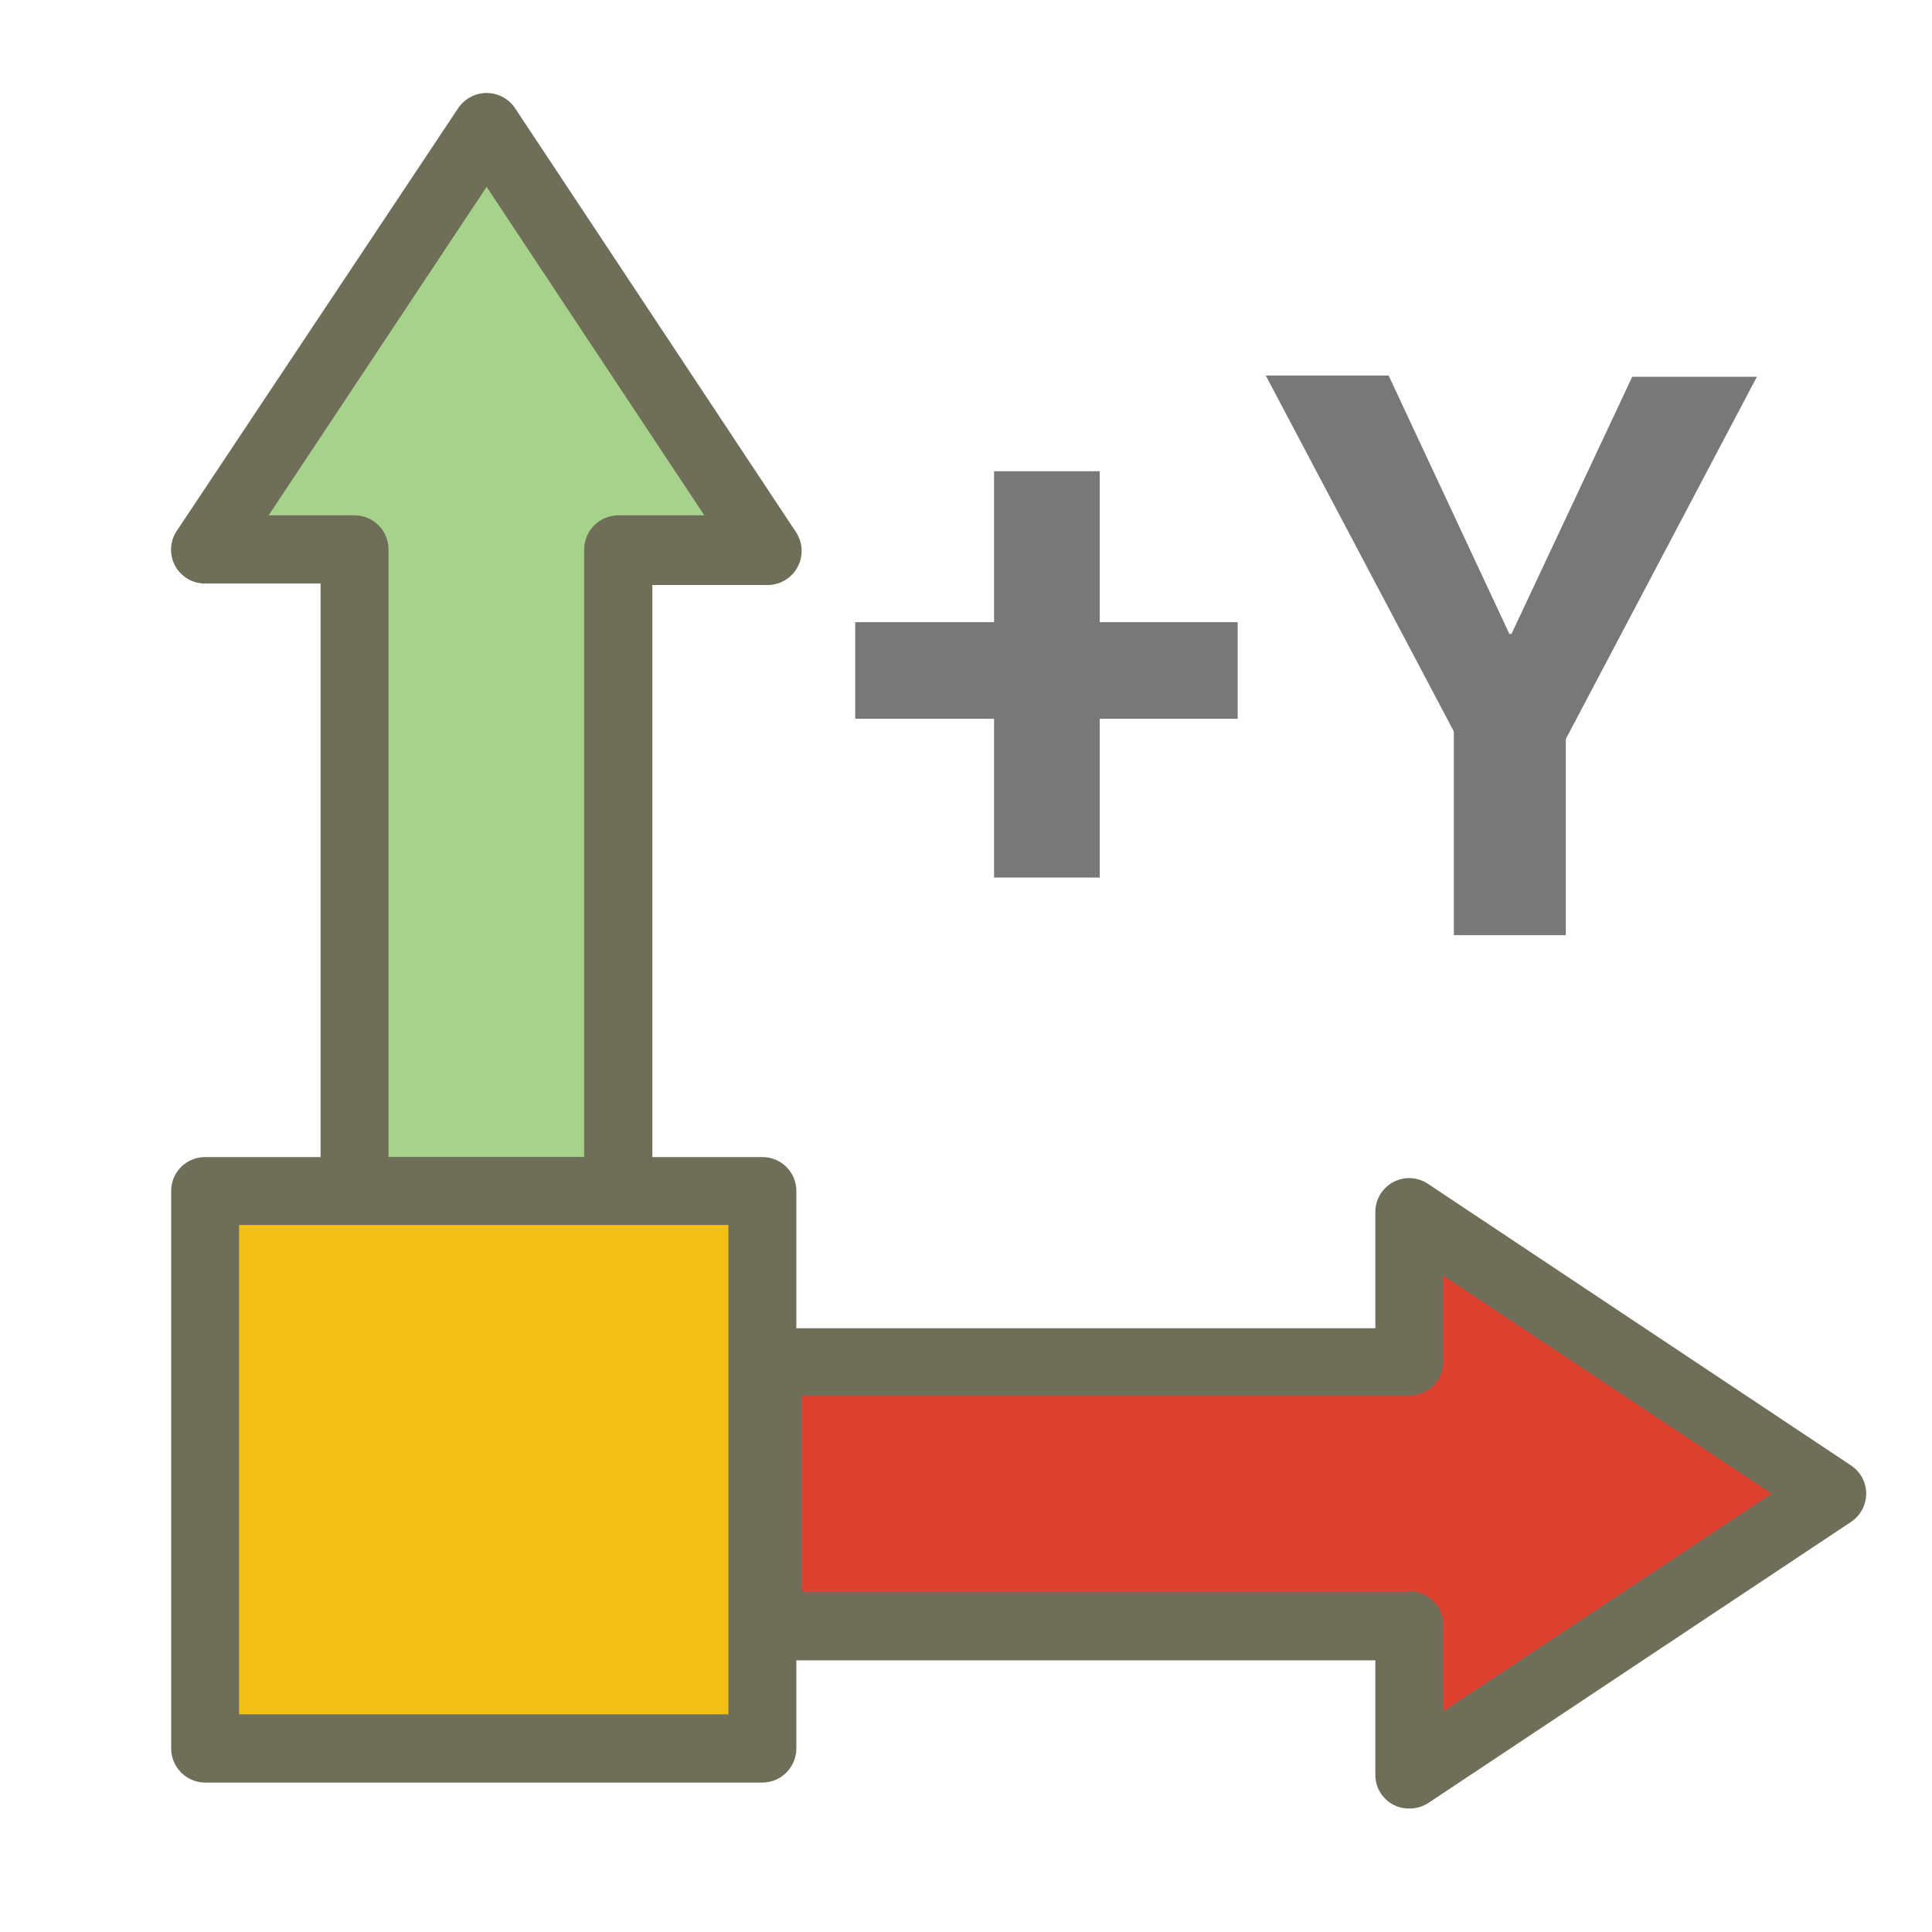
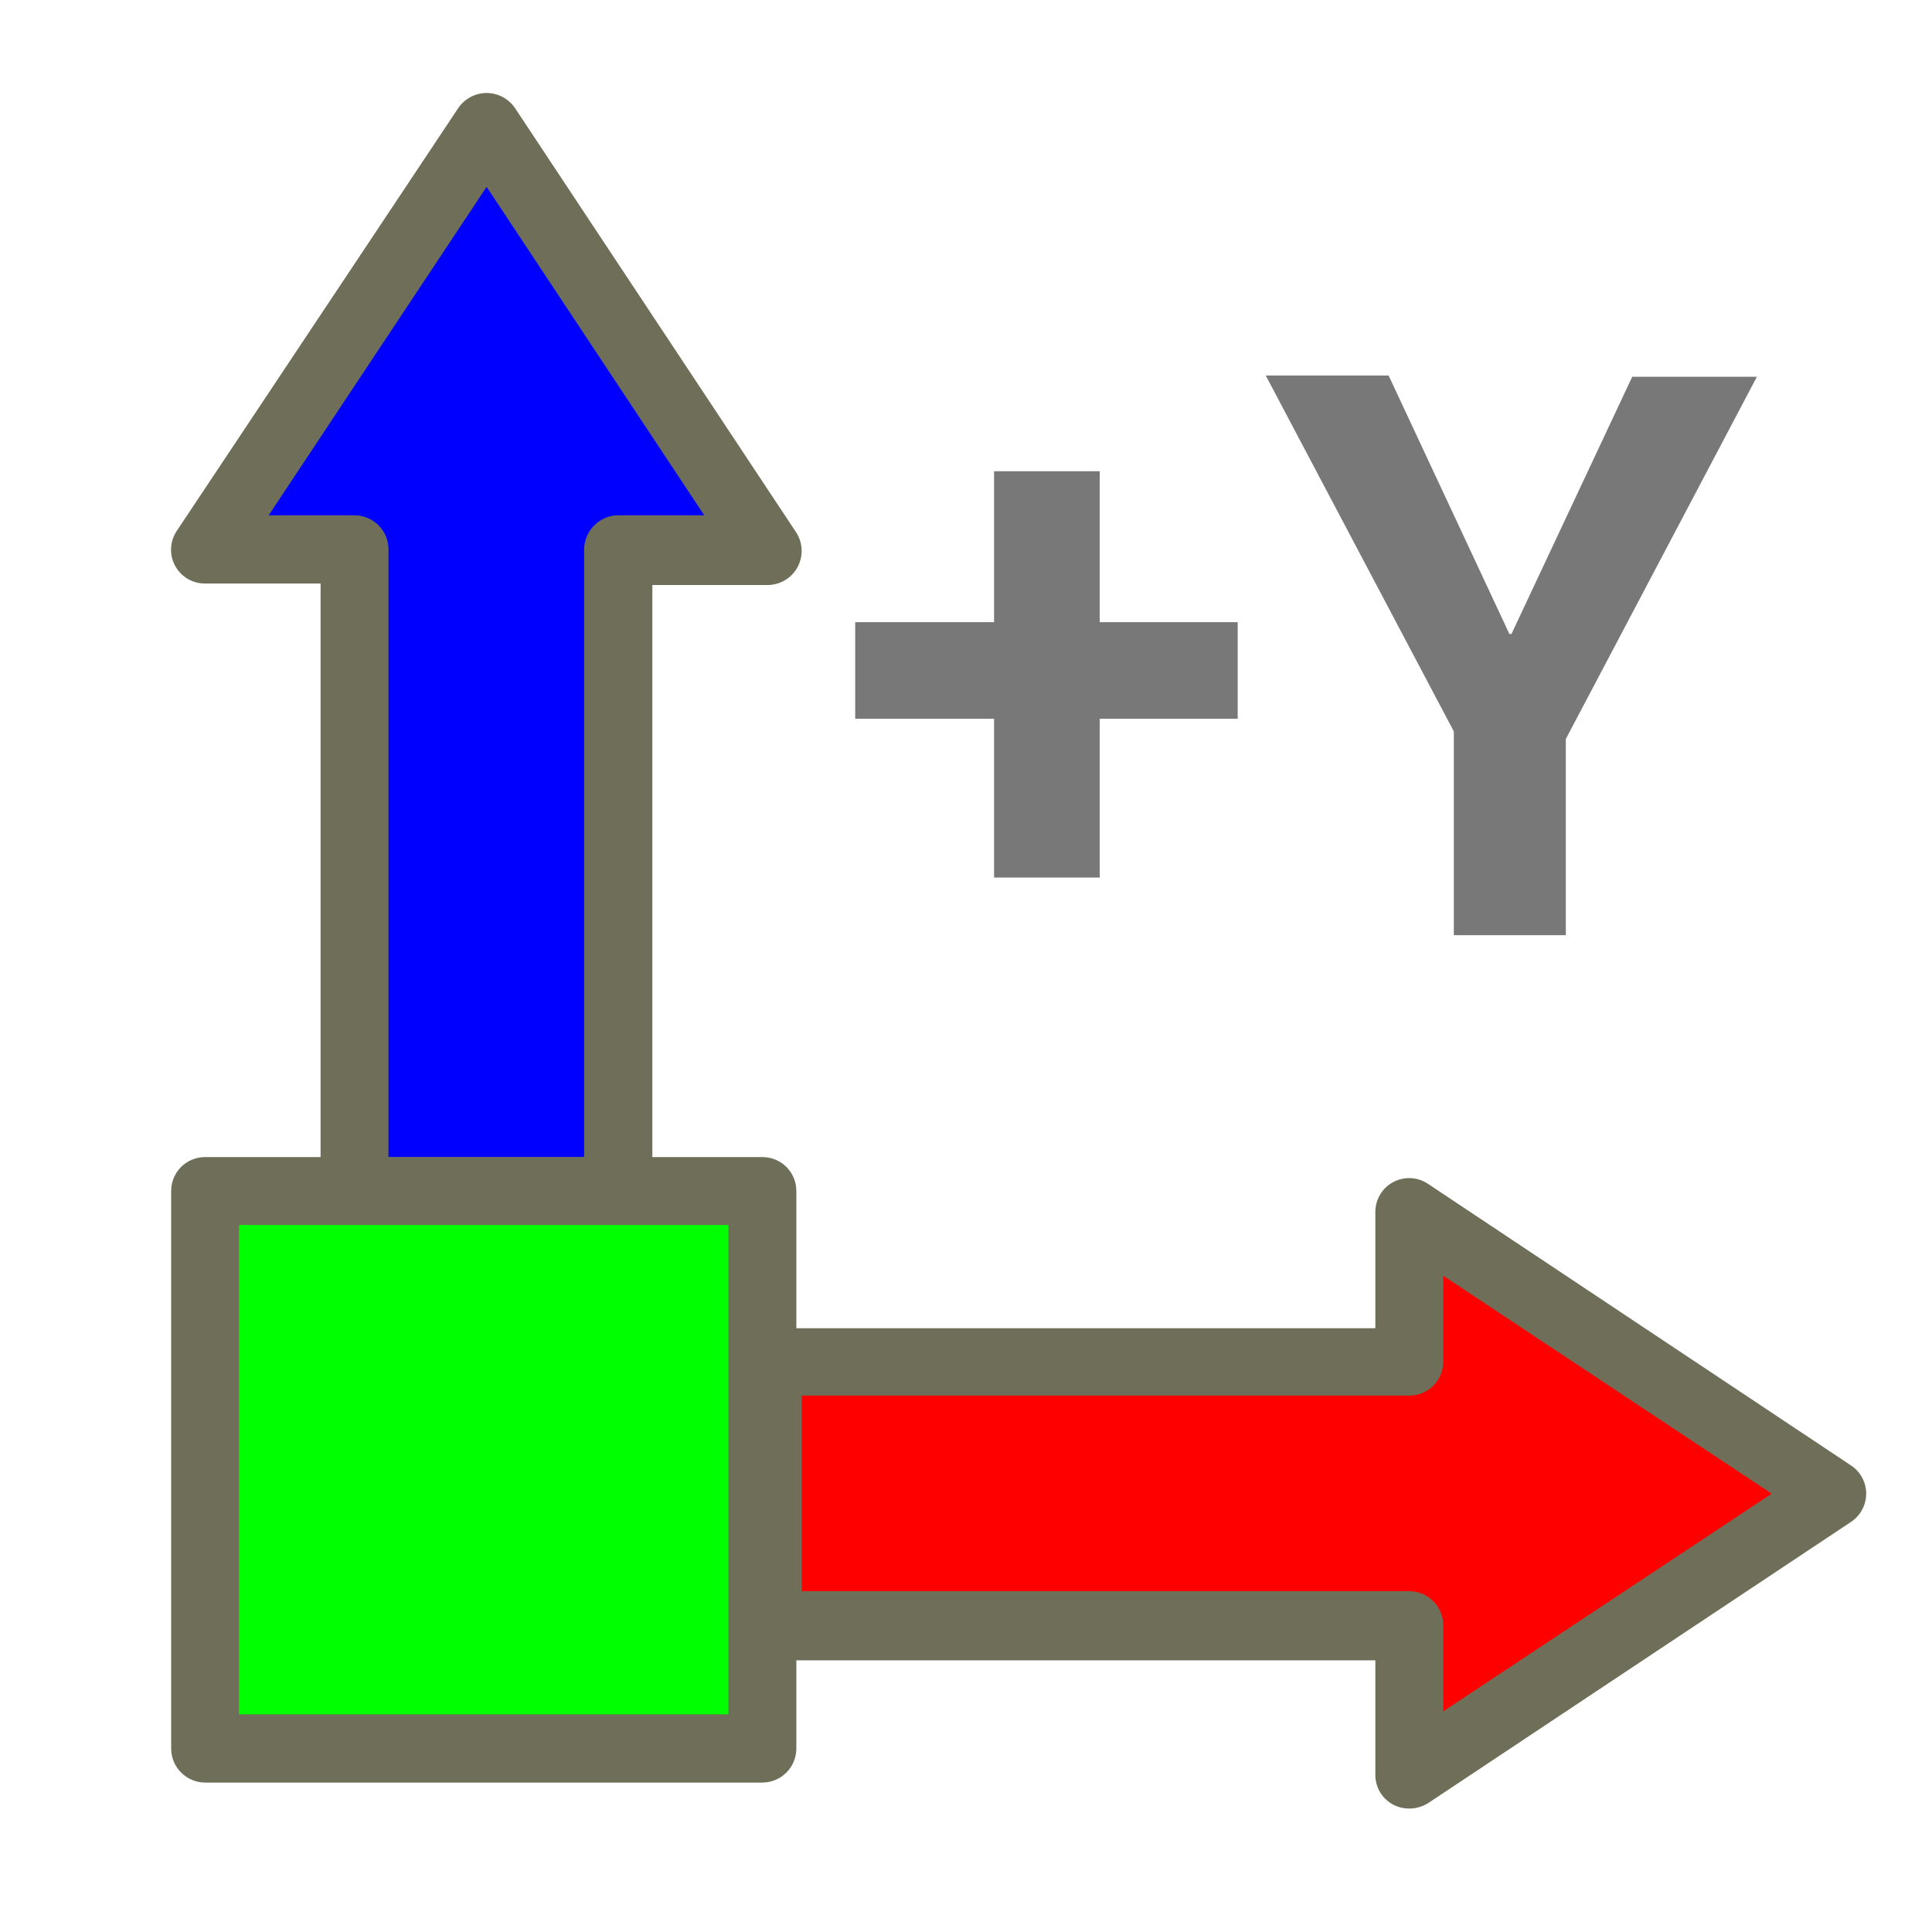
- <svg xmlns="http://www.w3.org/2000/svg" id="Layer_1" data-name="Layer 1" viewBox="0 0 64 64">
-   <path d="M25.43,18.2l-9.31-14L6.8,18.2h5V39.46h8.73V18.2Z" style="fill:#a7d28c" />
-   <path d="M20.48,40.58H11.75a1.12,1.12,0,0,1-1.13-1.12V19.33H6.8a1.12,1.12,0,0,1-.94-1.75l9.32-14a1.14,1.14,0,0,1,.94-.5h0a1.14,1.14,0,0,1,.94.5l9.31,14.05a1.13,1.13,0,0,1-.94,1.75H21.61V39.46A1.13,1.13,0,0,1,20.48,40.58Zm-7.61-2.25h6.48V18.2a1.14,1.14,0,0,1,1.13-1.13h2.85L16.12,6.19,8.9,17.07h2.85a1.13,1.13,0,0,1,1.12,1.13Z" style="fill:#6f6f59" />
-   <path d="M46.69,58.79l14-9.31-14-9.32V45.1H25.43v8.74H46.69Z" style="fill:#de4130" />
-   <path d="M46.69,59.91a1.11,1.11,0,0,1-1.13-1.12V55H25.43a1.14,1.14,0,0,1-1.13-1.13V45.1A1.13,1.13,0,0,1,25.43,44H45.56V40.16a1.12,1.12,0,0,1,1.75-.94l14,9.32a1.12,1.12,0,0,1,.51.94,1.13,1.13,0,0,1-.51.94l-14,9.31A1.17,1.17,0,0,1,46.69,59.91Zm-20.13-7.2H46.69a1.13,1.13,0,0,1,1.12,1.13v2.85l10.88-7.21L47.81,42.26V45.1a1.12,1.12,0,0,1-1.12,1.13H26.56Z" style="fill:#6f6f59" />
-   <rect x="6.79" y="39.46" width="18.46" height="18.46" style="fill:#f3c017" />
-   <path d="M25.26,59.05H6.79a1.13,1.13,0,0,1-1.12-1.13V39.46a1.12,1.12,0,0,1,1.12-1.13H25.26a1.12,1.12,0,0,1,1.12,1.13V57.92A1.13,1.13,0,0,1,25.26,59.05ZM7.92,56.79H24.13V40.58H7.92Z" style="fill:#6f6f59" />
-   <path d="M36.43,20.61H41v3.2H36.43v5.26h-3.5V23.81h-4.6v-3.2h4.6v-5h3.5Z" style="fill:#787878" />
-   <path d="M50,21h.07l4-8.52H58.2l-6.33,12v6.5H48.16V24.23L41.93,12.44H46Z" style="fill:#787878" />
+ <svg xmlns="http://www.w3.org/2000/svg" width="64" height="64" data-name="Layer 1">
+   <g>
+     <path id="svg_1" fill="#0000ff" d="m25.43,18.2l-9.31,-14l-9.32,14l5,0l0,21.26l8.73,0l0,-21.26l4.9,0z" />
+     <path id="svg_2" fill="#6f6f59" d="m20.48,40.58l-8.73,0a1.12,1.12 0 0 1 -1.13,-1.12l0,-20.13l-3.82,0a1.12,1.12 0 0 1 -0.94,-1.75l9.32,-14a1.14,1.14 0 0 1 0.94,-0.5l0,0a1.14,1.14 0 0 1 0.94,0.5l9.31,14.05a1.13,1.13 0 0 1 -0.94,1.75l-3.82,0l0,20.08a1.13,1.13 0 0 1 -1.13,1.12zm-7.61,-2.25l6.48,0l0,-20.13a1.14,1.14 0 0 1 1.13,-1.13l2.85,0l-7.21,-10.88l-7.22,10.88l2.85,0a1.13,1.13 0 0 1 1.12,1.13l0,20.13z" />
+     <path id="svg_3" fill="#ff0000" d="m46.69,58.79l14,-9.31l-14,-9.32l0,4.94l-21.26,0l0,8.74l21.26,0l0,4.95z" />
+     <path id="svg_4" fill="#6f6f59" d="m46.69,59.91a1.11,1.11 0 0 1 -1.13,-1.12l0,-3.79l-20.13,0a1.14,1.14 0 0 1 -1.13,-1.13l0,-8.77a1.13,1.13 0 0 1 1.13,-1.1l20.13,0l0,-3.84a1.12,1.12 0 0 1 1.75,-0.94l14,9.32a1.12,1.12 0 0 1 0.51,0.94a1.13,1.13 0 0 1 -0.51,0.94l-14,9.31a1.17,1.17 0 0 1 -0.62,0.18zm-20.13,-7.2l20.13,0a1.13,1.13 0 0 1 1.12,1.13l0,2.85l10.88,-7.21l-10.88,-7.22l0,2.84a1.12,1.12 0 0 1 -1.12,1.13l-20.13,0l0,6.48z" />
+     <rect id="svg_5" fill="#00ff00" height="18.46" width="18.46" y="39.46" x="6.79" />
+     <path id="svg_6" fill="#6f6f59" d="m25.26,59.05l-18.47,0a1.13,1.13 0 0 1 -1.12,-1.13l0,-18.46a1.12,1.12 0 0 1 1.12,-1.13l18.47,0a1.12,1.12 0 0 1 1.12,1.13l0,18.46a1.13,1.13 0 0 1 -1.12,1.13zm-17.34,-2.26l16.21,0l0,-16.21l-16.21,0l0,16.21z" />
+     <path id="svg_7" fill="#787878" d="m36.43,20.61l4.57,0l0,3.2l-4.57,0l0,5.26l-3.5,0l0,-5.26l-4.6,0l0,-3.2l4.6,0l0,-5l3.5,0l0,5z" />
+     <path id="svg_8" fill="#787878" d="m50,21l0.07,0l4,-8.52l4.13,0l-6.33,12l0,6.5l-3.71,0l0,-6.75l-6.23,-11.79l4.07,0l4,8.56z" />
+   </g>
</svg>
